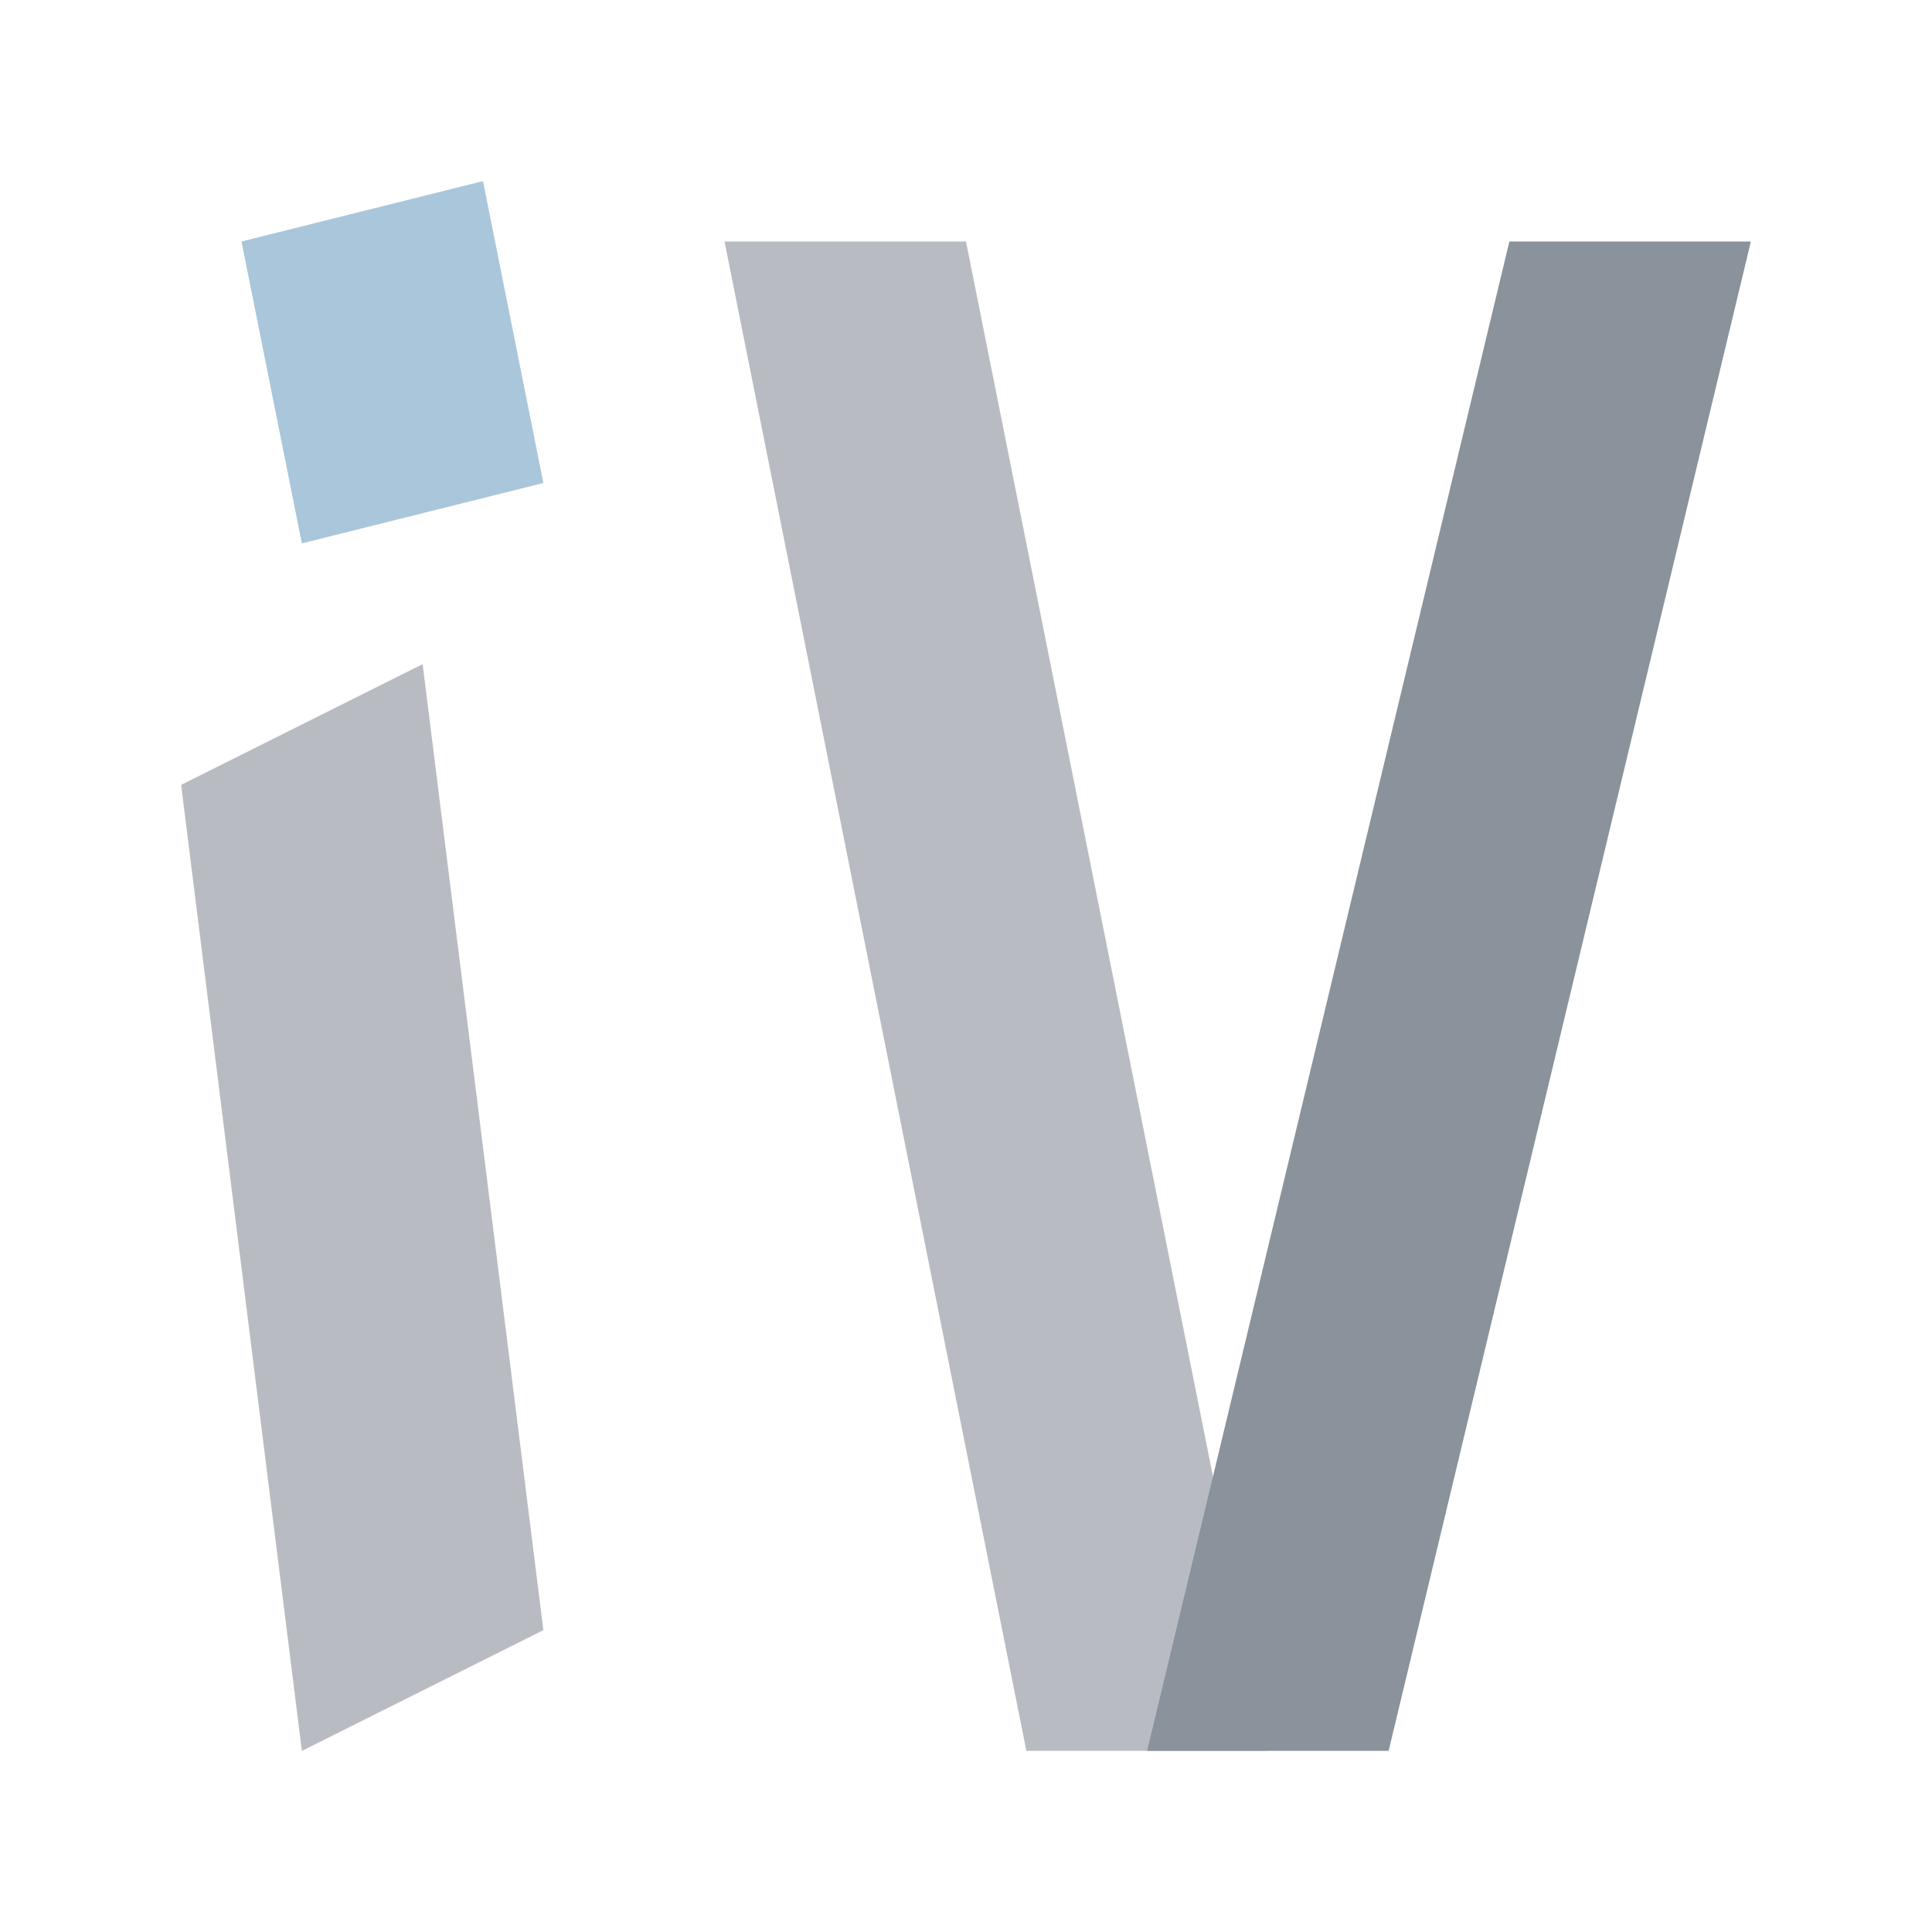
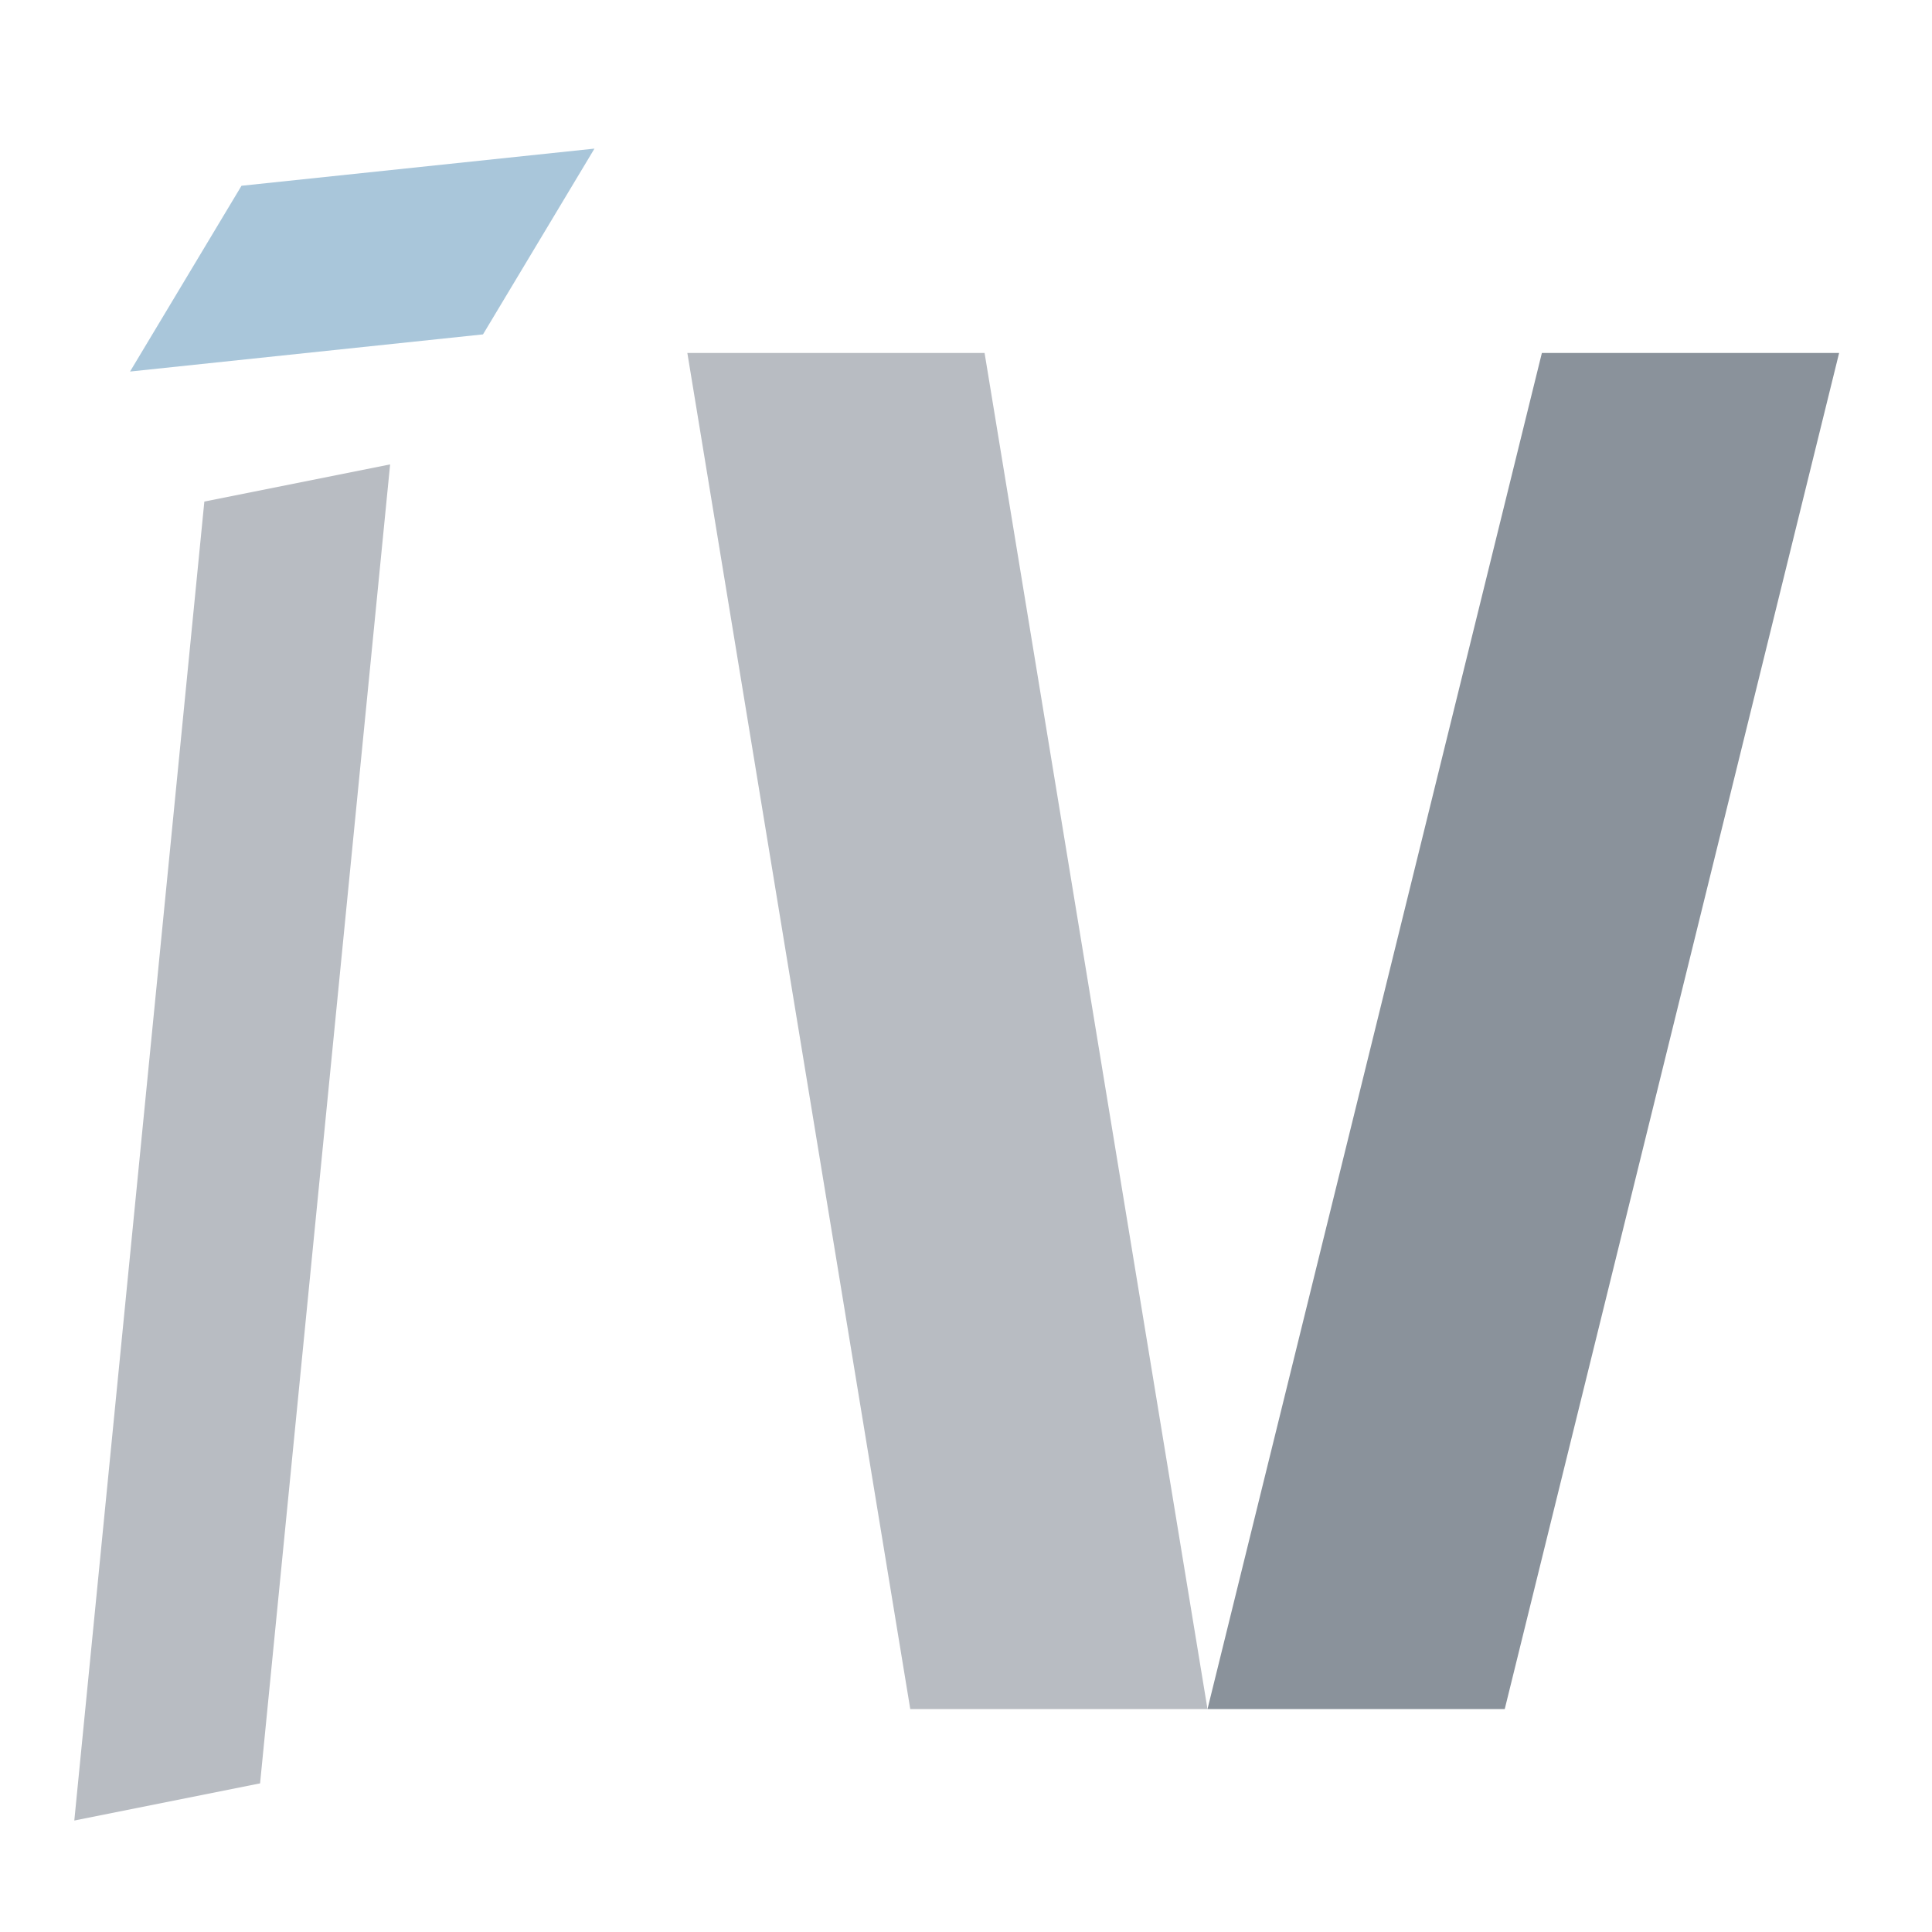
- <svg xmlns="http://www.w3.org/2000/svg" viewBox="0 0 32 32" role="img" aria-label="Indreva iV monogram">
-   <polygon points="3,13 7,11 9,27 5,29" fill="#B8BCC2" />
-   <polygon points="4,4 8,3 9,8 5,9" fill="#A9C6DA" />
-   <polygon points="12,4 16,4 21,29 17,29" fill="#B8BCC2" />
-   <polygon points="29,4 25,4 19,29 23,29" fill="#8A929B" />
+ <svg xmlns="http://www.w3.org/2000/svg" viewBox="0 0 104 104" role="img" aria-label="Indreva monogram">
+   <polygon points="13,10 32,8 26,18 7,20" fill="#A9C6DA" />
+   <polygon points="11,27 21,25 14,96 4,98" fill="#B8BCC2" />
+   <polygon points="37,19 53,19 65,92 49,92" fill="#B8BCC2" />
+   <polygon points="99,19 83,19 65,92 81,92" fill="#8A929B" />
</svg>
